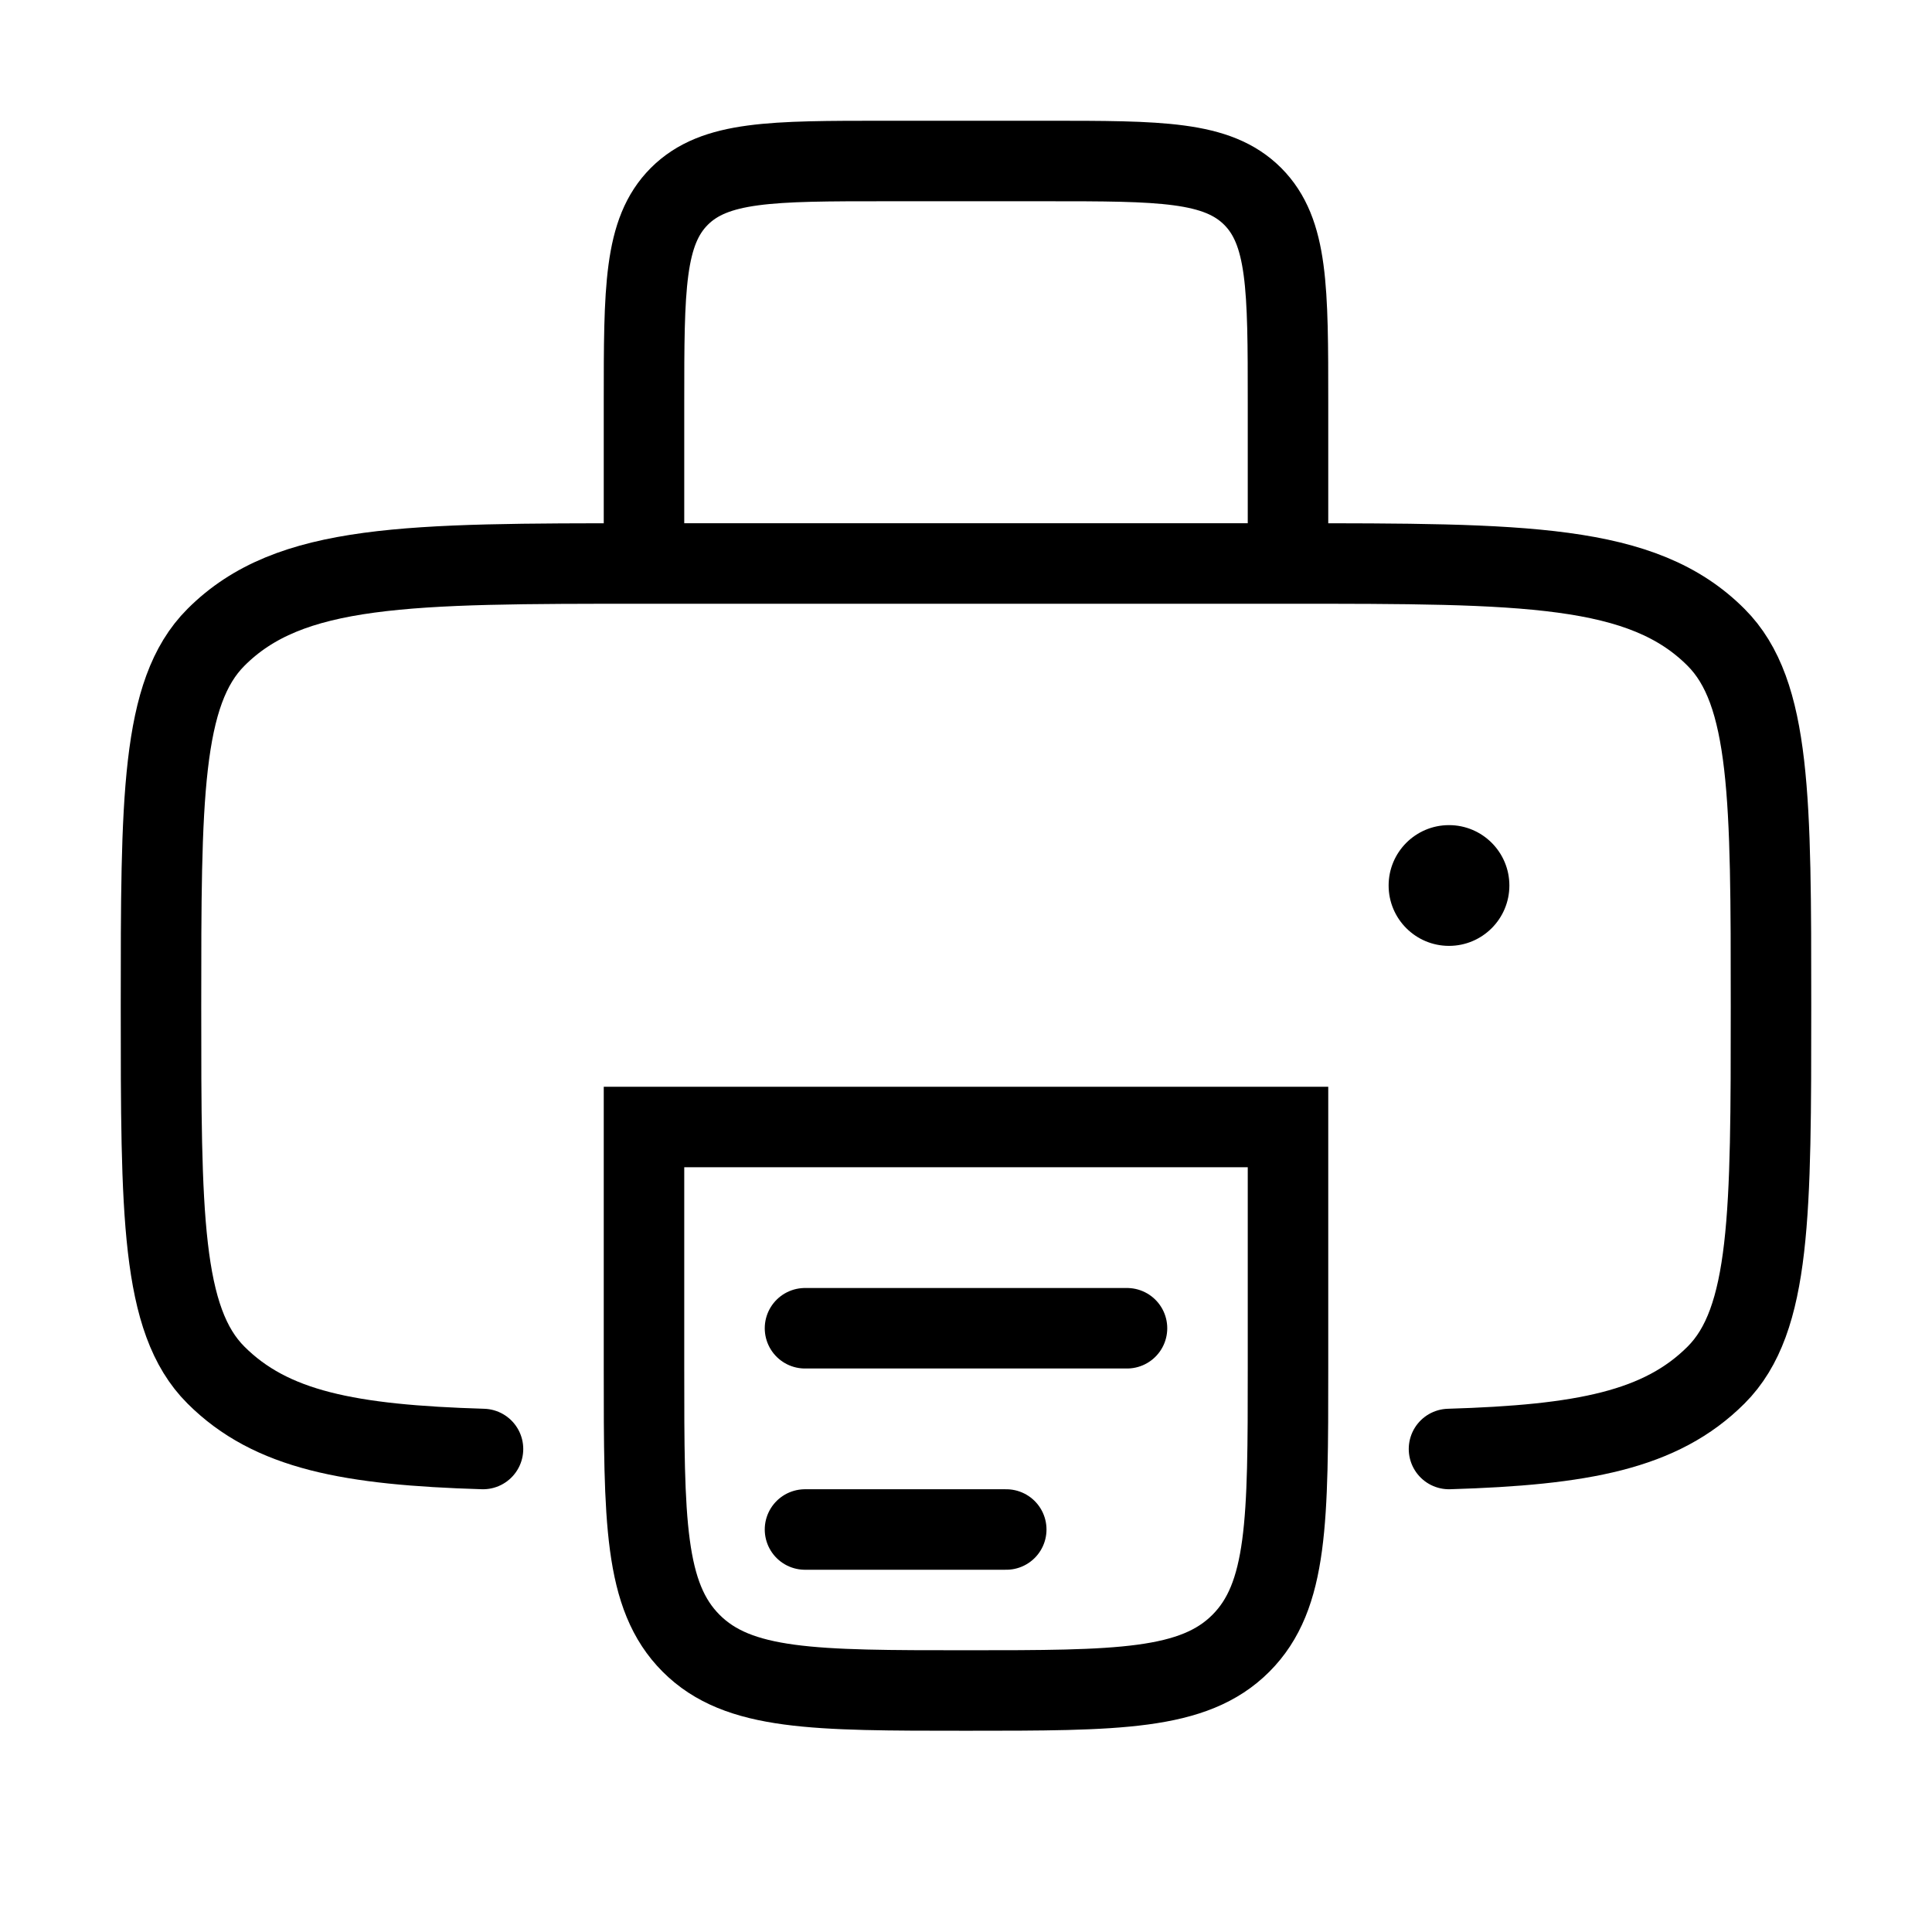
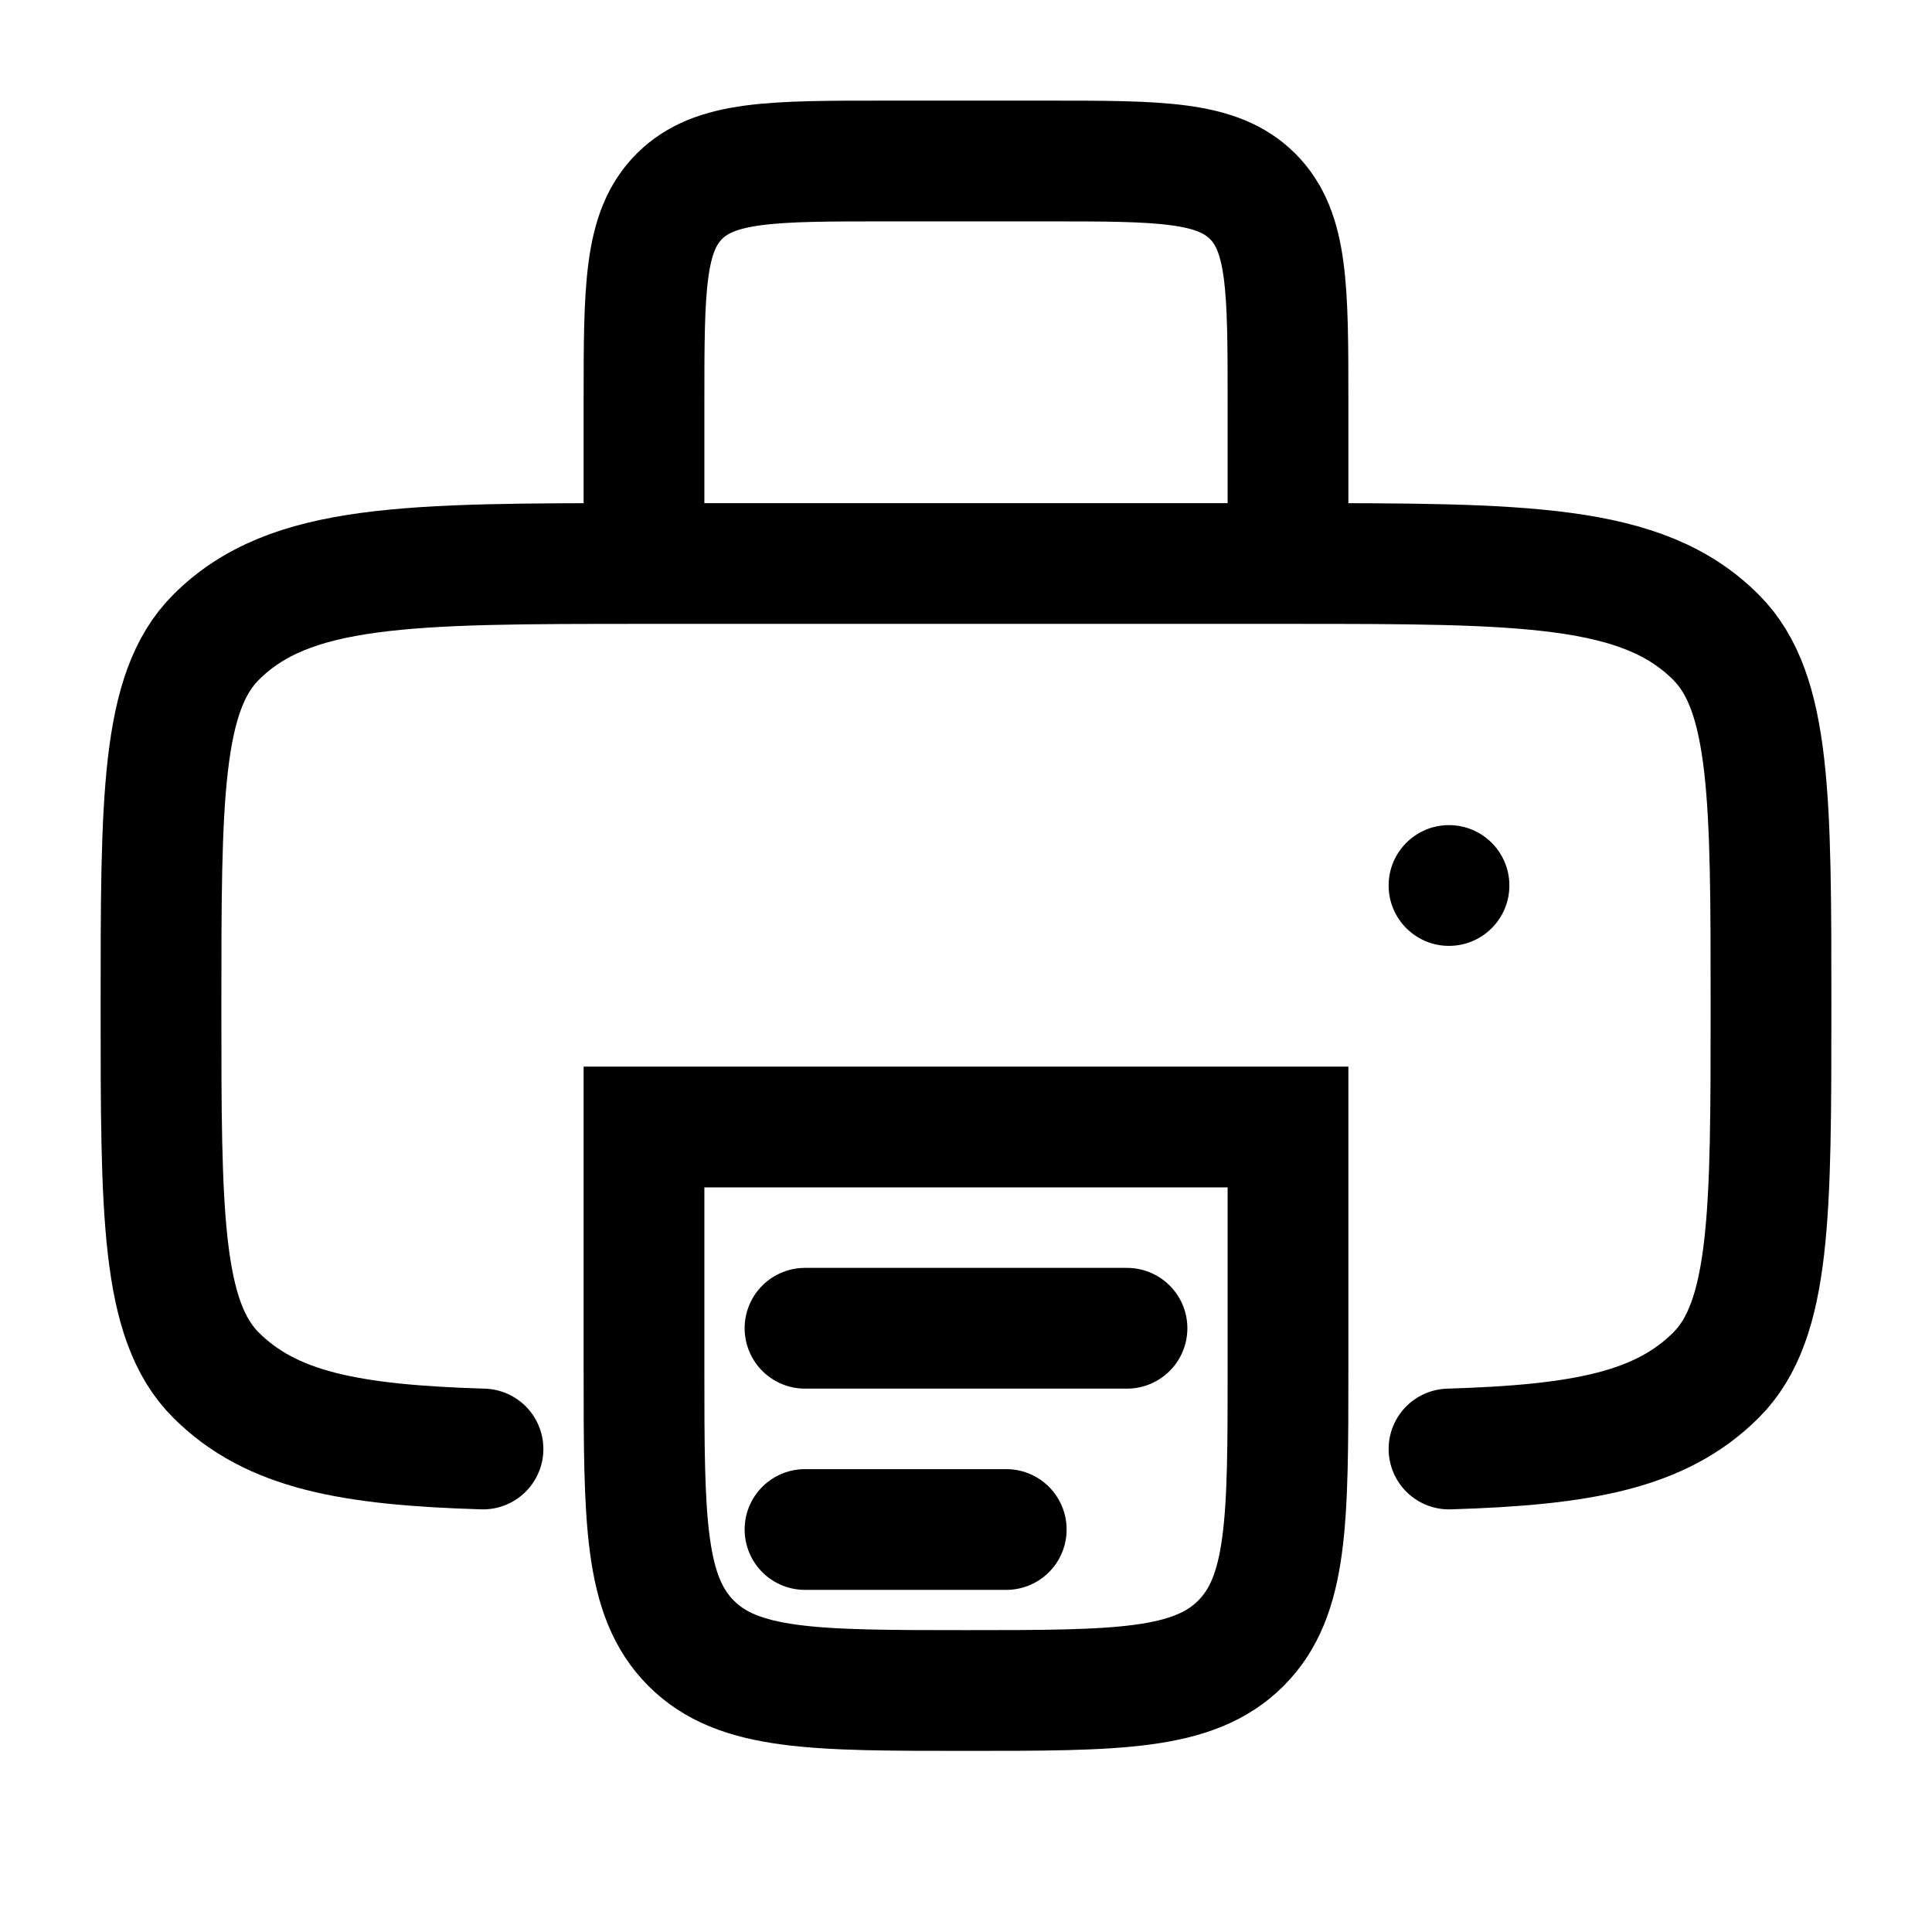
<svg xmlns="http://www.w3.org/2000/svg" width="24" height="24" viewBox="0 0 24 24" fill="none">
-   <path d="M6 18C4.343 17.95 3.367 17.766 2.682 17.081C2 16.4 2 15.067 2 12.5C2 9.933 2 8.6 2.682 7.918C3.597 7 5.065 7 8 7H16C18.935 7 20.403 7 21.318 7.918C22 8.6 22 9.933 22 12.5C22 15.067 22 16.4 21.318 17.081C20.633 17.766 19.657 17.95 18 18" stroke="currentColor" stroke-linecap="round" />
-   <path d="M16 7V5C16 3.586 16 2.879 15.561 2.439C15.121 2 14.414 2 13 2H11C9.586 2 8.879 2 8.439 2.439C8 2.879 8 3.586 8 5V7" stroke="currentColor" />
-   <path d="M16 17C16 18.886 16 19.828 15.414 20.414C14.828 21 13.886 21 12 21C10.114 21 9.172 21 8.586 20.414C8 19.828 8 18.886 8 17V14H16V17Z" stroke="currentColor" />
-   <path d="M10 16.5H14" stroke="currentColor" stroke-linecap="round" />
-   <path d="M10 19H12.5" stroke="currentColor" stroke-linecap="round" />
+   <path d="M6 18C4.343 17.95 3.367 17.766 2.682 17.081C2 16.4 2 15.067 2 12.5C2 9.933 2 8.6 2.682 7.918C3.597 7 5.065 7 8 7H16C18.935 7 20.403 7 21.318 7.918C22 8.6 22 9.933 22 12.5C22 15.067 22 16.4 21.318 17.081C20.633 17.766 19.657 17.95 18 18" stroke="currentColor" stroke-width="1.5" stroke-linecap="round" />
+   <path d="M16 7V5C16 3.586 16 2.879 15.561 2.439C15.121 2 14.414 2 13 2H11C9.586 2 8.879 2 8.439 2.439C8 2.879 8 3.586 8 5V7" stroke="currentColor" stroke-width="1.5" />
+   <path d="M16 17C16 18.886 16 19.828 15.414 20.414C14.828 21 13.886 21 12 21C10.114 21 9.172 21 8.586 20.414C8 19.828 8 18.886 8 17V14H16V17Z" stroke="currentColor" stroke-width="1.5" />
+   <path d="M10 16.5H14" stroke="currentColor" stroke-width="1.5" stroke-linecap="round" />
+   <path d="M10 19H12.5" stroke="currentColor" stroke-width="1.5" stroke-linecap="round" />
  <circle cx="18" cy="11" r="0.75" fill="currentColor" />
</svg>
